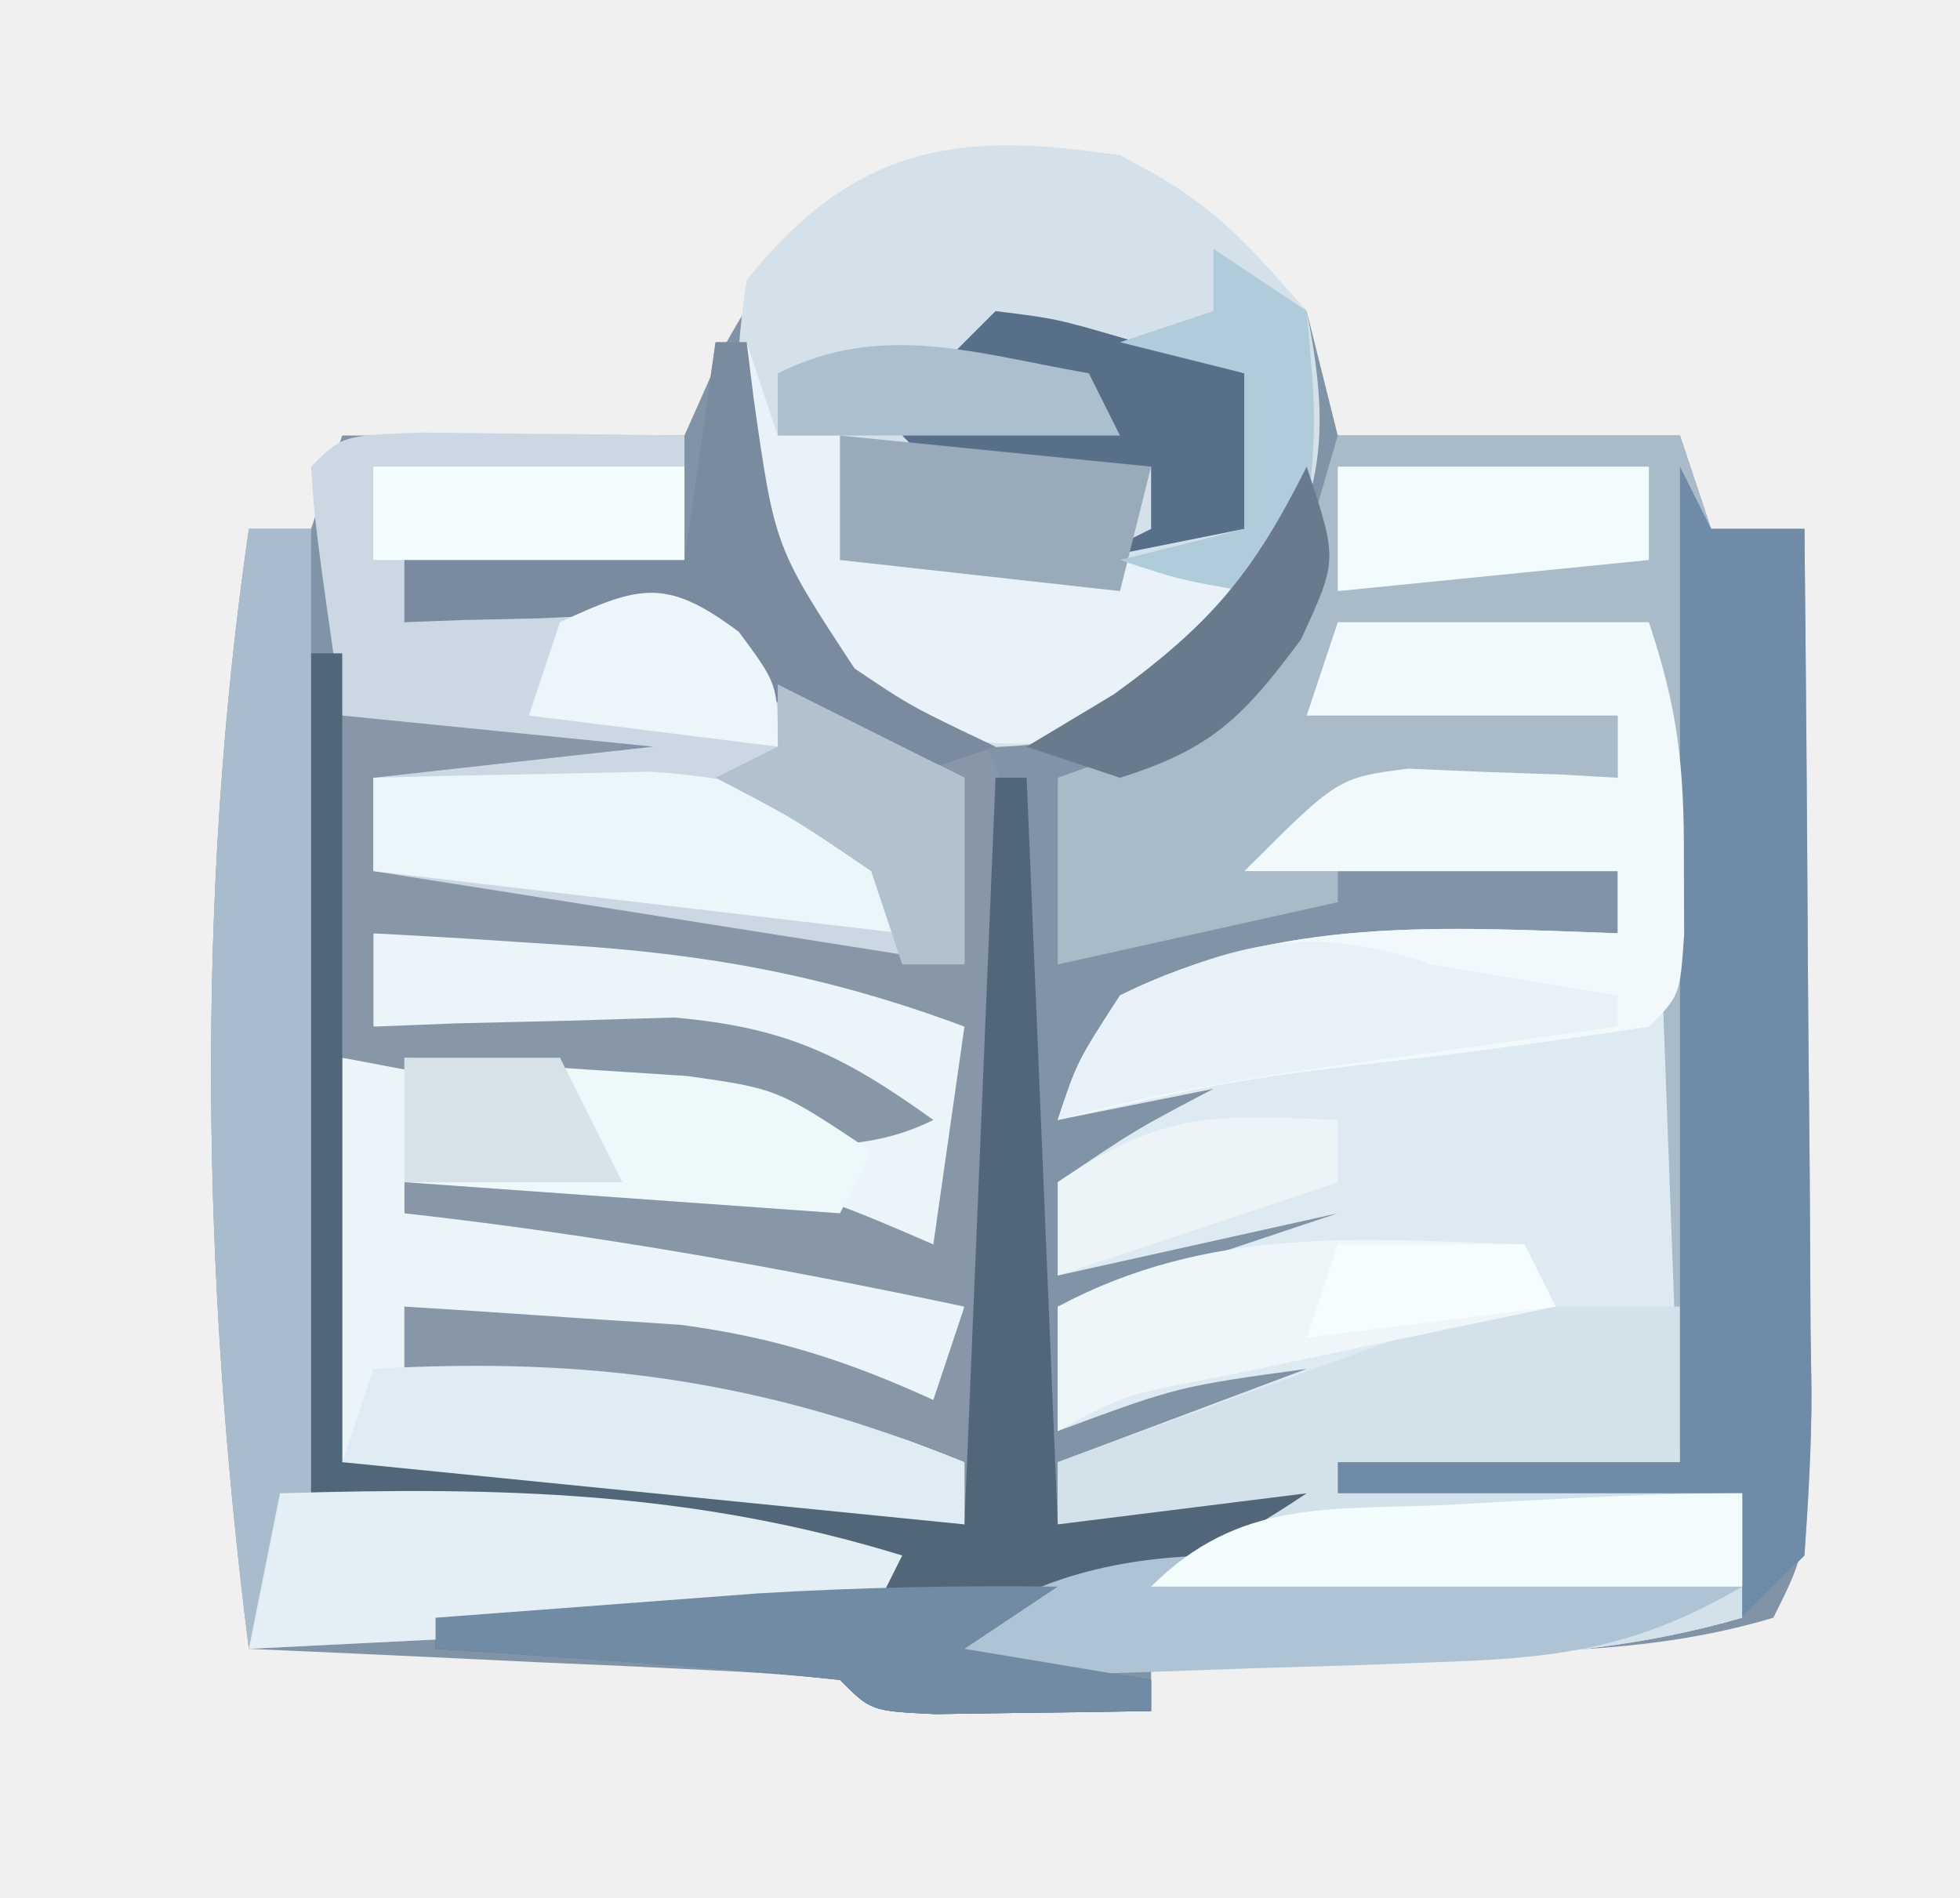
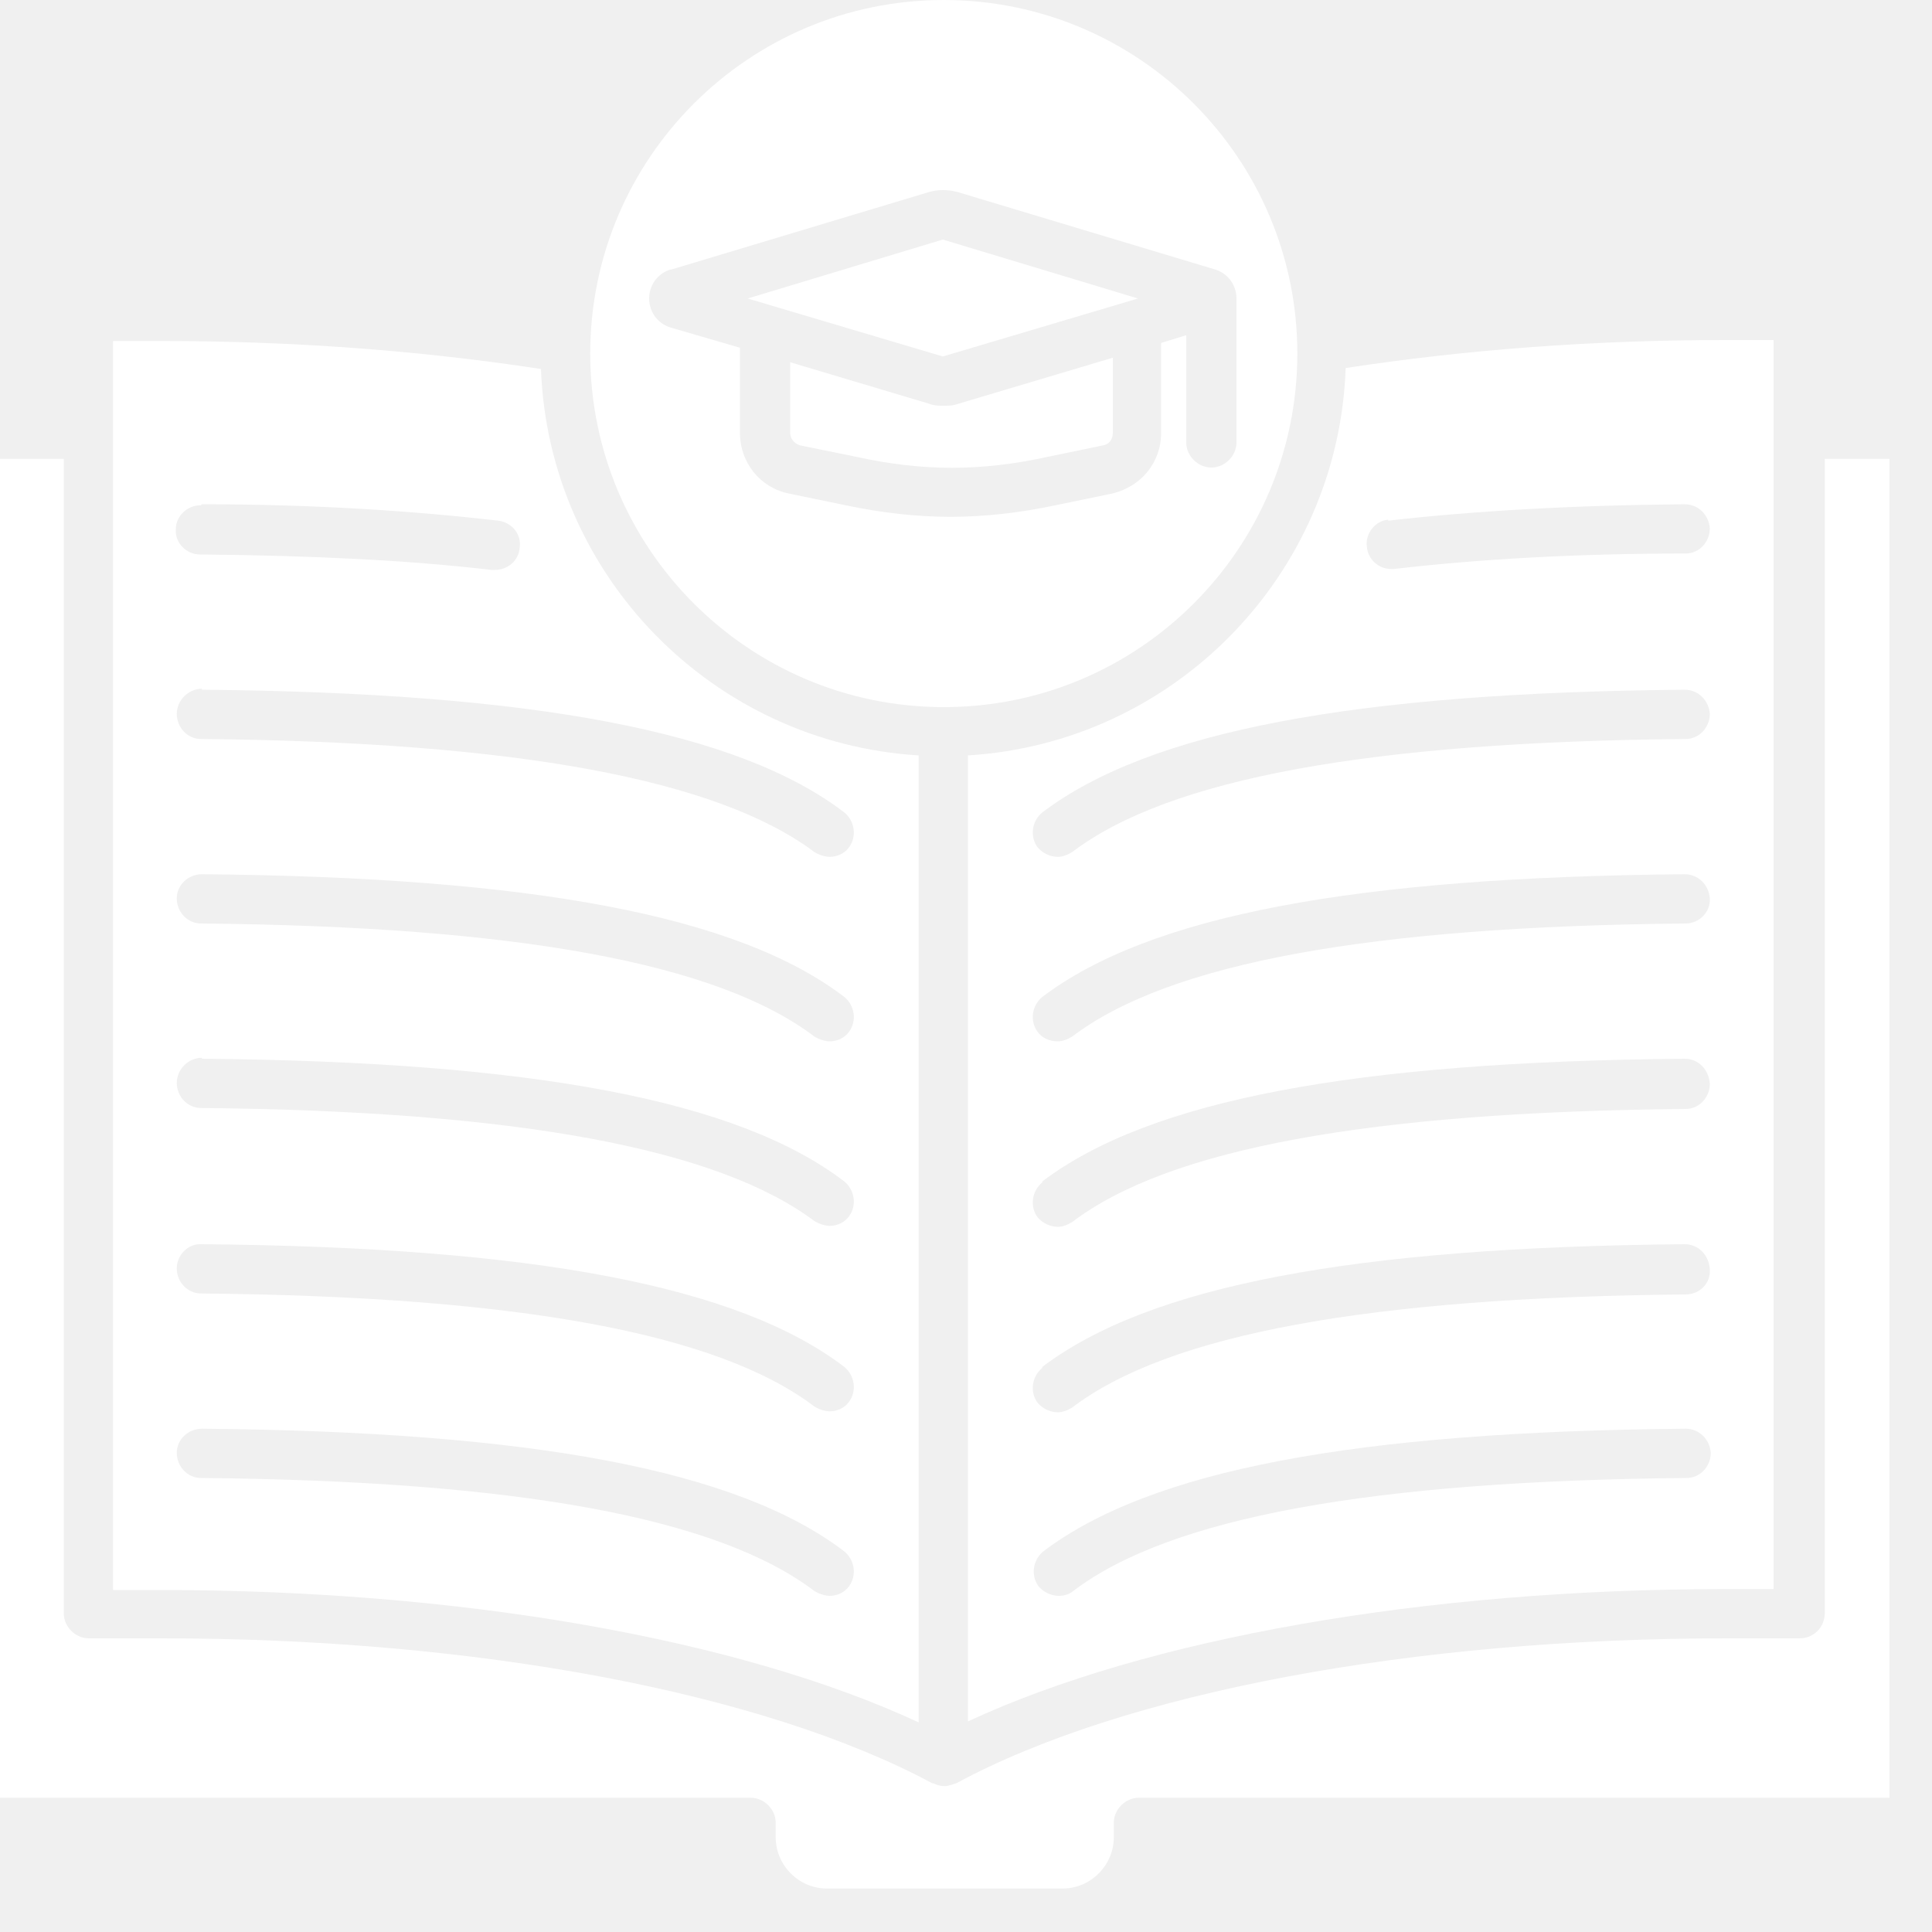
- <svg xmlns="http://www.w3.org/2000/svg" version="1.1" width="63" height="61">
-   <path d="M0 0 C2.525 1.42 3.946 2.848 6 5 C6.495 6.98 6.495 6.98 7 9 C10.63 9 14.26 9 18 9 C18.495 10.485 18.495 10.485 19 12 C19.99 12 20.98 12 22 12 C22.025 16.663 22.043 21.326 22.055 25.989 C22.06 27.576 22.067 29.163 22.075 30.75 C22.088 33.029 22.093 35.307 22.098 37.586 C22.103 38.297 22.108 39.009 22.113 39.742 C22.114 44.772 22.114 44.772 21 47 C16.797 48.259 12.534 48.117 8.188 48.062 C7.495 48.058 6.802 48.053 6.088 48.049 C4.392 48.037 2.696 48.019 1 48 C1 48.66 1 49.32 1 50 C-0.479 50.027 -1.958 50.046 -3.438 50.062 C-4.673 50.08 -4.673 50.08 -5.934 50.098 C-8 50 -8 50 -9 49 C-10.413 48.844 -11.834 48.749 -13.254 48.684 C-14.108 48.642 -14.962 48.6 -15.842 48.557 C-16.74 48.517 -17.637 48.478 -18.562 48.438 C-19.464 48.394 -20.366 48.351 -21.295 48.307 C-23.53 48.2 -25.765 48.098 -28 48 C-29.51 36.105 -29.728 23.883 -28 12 C-27.34 12 -26.68 12 -26 12 C-25.67 11.01 -25.34 10.02 -25 9 C-21.37 9 -17.74 9 -14 9 C-13.381 7.608 -13.381 7.608 -12.75 6.188 C-9.566 0.389 -6.633 -0.915 0 0 Z M-26 12 C-25 16 -25 16 -25 16 Z M-17 19 C-13 20 -13 20 -13 20 Z " fill="#8193A6" transform="translate(36,5)" />
-   <path d="M0 0 C3.3 0 6.6 0 10 0 C11.039 3.118 11.115 5.275 11.098 8.543 C11.094 9.616 11.091 10.689 11.088 11.795 C11.08 12.914 11.071 14.034 11.062 15.188 C11.058 16.319 11.053 17.45 11.049 18.615 C11.037 21.41 11.021 24.205 11 27 C11.66 27.33 12.32 27.66 13 28 C13 29.32 13 30.64 13 32 C9.829 32.917 6.872 33.188 3.578 33.316 C2.553 33.358 1.529 33.4 0.473 33.443 C-0.591 33.483 -1.654 33.522 -2.75 33.562 C-4.368 33.627 -4.368 33.627 -6.02 33.693 C-8.68 33.799 -11.34 33.901 -14 34 C-11.902 31.902 -10.62 31.349 -7.875 30.375 C-6.788 29.984 -6.788 29.984 -5.68 29.586 C-4.848 29.296 -4.848 29.296 -4 29 C-5.65 29 -7.3 29 -9 29 C-9 28.34 -9 27.68 -9 27 C-5.04 25.515 -5.04 25.515 -1 24 C-5.13 24.567 -5.13 24.567 -9 26 C-9 24.68 -9 23.36 -9 22 C-6.03 21.01 -3.06 20.02 0 19 C-2.97 19.66 -5.94 20.32 -9 21 C-9 20.01 -9 19.02 -9 18 C-6.5 16.312 -6.5 16.312 -4 15 C-5.65 15.33 -7.3 15.66 -9 16 C-8.375 14.125 -8.375 14.125 -7 12 C-1.867 9.434 3.405 9.801 9 10 C9 9.34 9 8.68 9 8 C5.04 8 1.08 8 -3 8 C0 5 0 5 2.262 4.707 C3.062 4.742 3.863 4.777 4.688 4.812 C5.496 4.84 6.304 4.867 7.137 4.895 C7.752 4.929 8.366 4.964 9 5 C9 4.34 9 3.68 9 3 C5.7 3 2.4 3 -1 3 C-0.67 2.01 -0.34 1.02 0 0 Z " fill="#DEEAF1" transform="translate(43,20)" />
-   <path d="M0 0 C3.63 0 7.26 0 11 0 C11.33 0.99 11.66 1.98 12 3 C12.99 3 13.98 3 15 3 C15.049 7.663 15.086 12.326 15.11 16.989 C15.12 18.576 15.134 20.163 15.151 21.75 C15.175 24.029 15.186 26.307 15.195 28.586 C15.206 29.297 15.216 30.009 15.227 30.742 C15.227 32.496 15.122 34.25 15 36 C14.34 36.66 13.68 37.32 13 38 C13 36.68 13 35.36 13 34 C8.71 34 4.42 34 0 34 C0 33.67 0 33.34 0 33 C3.63 33 7.26 33 11 33 C10.67 24.09 10.34 15.18 10 6 C6.7 6.33 3.4 6.66 0 7 C-0.33 7.66 -0.66 8.32 -1 9 C2.3 9 5.6 9 9 9 C9 9.66 9 10.32 9 11 C4.545 11.495 4.545 11.495 0 12 C0 12.99 0 13.98 0 15 C-2.97 15.66 -5.94 16.32 -9 17 C-9 15.02 -9 13.04 -9 11 C-8.072 10.67 -7.144 10.34 -6.188 10 C-1.793 7.242 -1.443 4.891 0 0 Z " fill="#A9BBC9" transform="translate(43,14)" />
-   <path d="M0 0 C2.78 1.378 3.863 2.551 6 5 C6.914 9.568 6.367 11.4 3.938 15.375 C0.432 18.507 -1.321 19.167 -6 19 C-8.802 17.234 -10.515 15.97 -12 13 C-12.413 9.941 -12.472 7.054 -12 4 C-8.565 -0.268 -5.307 -0.838 0 0 Z " fill="#D4E1EA" transform="translate(36,5)" />
-   <path d="M0 0 C13.818 -0.554 13.818 -0.554 19 3 C19 5.64 19 8.28 19 11 C15.7 10.34 12.4 9.68 9 9 C12.3 9.99 15.6 10.98 19 12 C18.67 13.32 18.34 14.64 18 16 C17.305 15.693 16.61 15.386 15.895 15.07 C12.813 13.931 9.931 13.374 6.688 12.875 C5.619 12.707 4.55 12.54 3.449 12.367 C2.237 12.185 2.237 12.185 1 12 C1 12.66 1 13.32 1 14 C2.299 13.938 3.599 13.876 4.938 13.812 C10.055 13.788 14.281 15.126 19 17 C19 17.66 19 18.32 19 19 C12.4 18.34 5.8 17.68 -1 17 C-1 12.71 -1 8.42 -1 4 C-0.013 4.072 0.975 4.144 1.992 4.219 C3.274 4.312 4.555 4.404 5.875 4.5 C7.151 4.593 8.427 4.686 9.742 4.781 C11.492 4.899 13.246 5 15 5 C12.167 3.584 9.525 3.654 6.375 3.438 C5.186 3.354 3.998 3.27 2.773 3.184 C1.858 3.123 0.943 3.062 0 3 C0 2.01 0 1.02 0 0 Z " fill="#EBF4F9" transform="translate(12,30)" />
-   <path d="M0 0 C0.33 0 0.66 0 1 0 C1.075 0.603 1.15 1.207 1.227 1.828 C1.358 2.627 1.49 3.427 1.625 4.25 C1.741 5.039 1.857 5.828 1.977 6.641 C2.839 9.334 2.839 9.334 6.062 10.469 C9 13 9 13 9.49 15.749 C9.591 19.266 9.521 22.735 9.375 26.25 C9.348 27.472 9.321 28.694 9.293 29.953 C9.222 32.971 9.124 35.984 9 39 C8.67 38.01 8.34 37.02 8 36 C6.203 35.223 6.203 35.223 4 34.875 C2.795 34.643 2.795 34.643 1.566 34.406 C-2.281 33.797 -6.122 33.369 -10 33 C-10 32.34 -10 31.68 -10 31 C-8.104 31.115 -6.208 31.242 -4.312 31.375 C-3.257 31.445 -2.201 31.514 -1.113 31.586 C1.907 31.988 4.241 32.741 7 34 C7.33 33.01 7.66 32.02 8 31 C2.013 29.736 -3.918 28.676 -10 28 C-10 27.67 -10 27.34 -10 27 C1.522 26.631 1.522 26.631 7 29 C7.33 26.69 7.66 24.38 8 22 C3.644 20.372 -0.239 19.659 -4.875 19.375 C-6.027 19.3 -7.18 19.225 -8.367 19.148 C-9.67 19.075 -9.67 19.075 -11 19 C-11 19.99 -11 20.98 -11 22 C-10.12 21.965 -9.239 21.93 -8.332 21.895 C-7.171 21.867 -6.009 21.84 -4.812 21.812 C-3.664 21.778 -2.515 21.743 -1.332 21.707 C2.27 22.024 4.094 22.915 7 25 C3.616 26.692 -0.032 25.248 -3.625 24.562 C-4.427 24.415 -5.229 24.267 -6.055 24.115 C-8.038 23.749 -10.019 23.375 -12 23 C-12 19.37 -12 15.74 -12 12 C-8.7 12 -5.4 12 -2 12 C-4 14 -4 14 -7.625 14.125 C-8.739 14.084 -9.852 14.043 -11 14 C-11 14.99 -11 15.98 -11 17 C-10.443 16.977 -9.886 16.954 -9.312 16.93 C-3.217 16.786 2.444 17.222 8 20 C8 18.02 8 16.04 8 14 C7.258 13.732 6.515 13.464 5.75 13.188 C3 12 3 12 1.25 10.375 C-2.291 8.211 -5.953 8.766 -10 9 C-10 8.34 -10 7.68 -10 7 C-7.03 7 -4.06 7 -1 7 C-0.67 4.69 -0.34 2.38 0 0 Z " fill="#8797A7" transform="translate(23,11)" />
-   <path d="M0 0 C1.514 0.017 1.514 0.017 3.059 0.035 C4.071 0.044 5.082 0.053 6.125 0.062 C7.299 0.08 7.299 0.08 8.496 0.098 C8.496 1.418 8.496 2.738 8.496 4.098 C5.526 4.098 2.556 4.098 -0.504 4.098 C-0.504 4.758 -0.504 5.418 -0.504 6.098 C2.796 5.768 6.096 5.438 9.496 5.098 C9.826 6.088 10.156 7.078 10.496 8.098 C12.92 9.267 12.92 9.267 15.496 10.098 C16.156 10.428 16.816 10.758 17.496 11.098 C17.496 13.078 17.496 15.058 17.496 17.098 C8.091 15.613 8.091 15.613 -1.504 14.098 C-1.504 13.108 -1.504 12.118 -1.504 11.098 C2.951 10.603 2.951 10.603 7.496 10.098 C4.196 9.768 0.896 9.438 -2.504 9.098 C-3.383 2.945 -3.383 2.945 -3.504 1.098 C-2.504 0.098 -2.504 0.098 0 0 Z " fill="#CBD8E4" transform="translate(13.50391,13.90234)" />
-   <path d="M0 0 C2.97 0 5.94 0 9 0 C9 1.65 9 3.3 9 5 C9.66 5.33 10.32 5.66 11 6 C11 7.32 11 8.64 11 10 C7.829 10.917 4.872 11.188 1.578 11.316 C0.553 11.358 -0.471 11.4 -1.527 11.443 C-2.591 11.483 -3.654 11.522 -4.75 11.562 C-6.368 11.627 -6.368 11.627 -8.02 11.693 C-10.68 11.799 -13.34 11.901 -16 12 C-13.902 9.902 -12.62 9.349 -9.875 8.375 C-9.151 8.115 -8.426 7.854 -7.68 7.586 C-6.848 7.296 -6.848 7.296 -6 7 C-7.65 7 -9.3 7 -11 7 C-11 6.34 -11 5.68 -11 5 C-5.555 3.02 -5.555 3.02 0 1 C0 0.67 0 0.34 0 0 Z " fill="#D3E1EB" transform="translate(45,42)" />
-   <path d="M0 0 C0.66 0 1.32 0 2 0 C2 10.23 2 20.46 2 31 C5.63 31 9.26 31 13 31 C17.688 32 17.688 32 21 33 C20.67 33.66 20.34 34.32 20 35 C13.4 35.33 6.8 35.66 0 36 C-1.51 24.105 -1.728 11.883 0 0 Z " fill="#A8BCCE" transform="translate(8,17)" />
-   <path d="M0 0 C0.33 0.66 0.66 1.32 1 2 C1.99 2 2.98 2 4 2 C4.049 6.663 4.086 11.326 4.11 15.989 C4.12 17.576 4.134 19.163 4.151 20.75 C4.175 23.029 4.186 25.307 4.195 27.586 C4.206 28.297 4.216 29.009 4.227 29.742 C4.227 31.496 4.122 33.25 4 35 C3.34 35.66 2.68 36.32 2 37 C2 35.68 2 34.36 2 33 C-2.29 33 -6.58 33 -11 33 C-11 32.67 -11 32.34 -11 32 C-7.37 32 -3.74 32 0 32 C0 21.44 0 10.88 0 0 Z " fill="#708BA7" transform="translate(54,15)" />
-   <path d="M0 0 C3.3 0 6.6 0 10 0 C10.947 2.842 11.135 4.676 11.125 7.625 C11.129 8.82 11.129 8.82 11.133 10.039 C11 12 11 12 10 13 C7.562 13.376 5.136 13.707 2.688 14 C-3.213 14.689 -3.213 14.689 -9 16 C-8.375 14.125 -8.375 14.125 -7 12 C-1.867 9.434 3.405 9.801 9 10 C9 9.34 9 8.68 9 8 C5.04 8 1.08 8 -3 8 C0 5 0 5 2.262 4.707 C3.062 4.742 3.863 4.777 4.688 4.812 C5.496 4.84 6.304 4.867 7.137 4.895 C7.752 4.929 8.366 4.964 9 5 C9 4.34 9 3.68 9 3 C5.7 3 2.4 3 -1 3 C-0.67 2.01 -0.34 1.02 0 0 Z " fill="#F2F9FC" transform="translate(43,20)" />
-   <path d="M0 0 C0.33 0 0.66 0 1 0 C1 8.58 1 17.16 1 26 C3.186 25.959 5.372 25.918 7.625 25.875 C12.946 25.775 15.76 26.253 21 28 C21.33 20.08 21.66 12.16 22 4 C22.33 4 22.66 4 23 4 C23.33 11.92 23.66 19.84 24 28 C27.96 27.505 27.96 27.505 32 27 C29.498 28.668 27.589 29.624 24.812 30.625 C23.739 31.016 23.739 31.016 22.645 31.414 C22.102 31.607 21.559 31.801 21 32 C22.98 32.33 24.96 32.66 27 33 C27 33.33 27 33.66 27 34 C25.521 34.027 24.042 34.046 22.562 34.062 C21.327 34.08 21.327 34.08 20.066 34.098 C18 34 18 34 17 33 C14.817 32.765 12.628 32.586 10.438 32.438 C9.24 32.354 8.042 32.27 6.809 32.184 C5.418 32.093 5.418 32.093 4 32 C4 31.67 4 31.34 4 31 C8.62 30.67 13.24 30.34 18 30 C11.735 27.912 6.963 27.633 0 27 C0 18.09 0 9.18 0 0 Z " fill="#52667A" transform="translate(10,21)" />
-   <path d="M0 0 C0.33 0.99 0.66 1.98 1 3 C1.66 3 2.32 3 3 3 C3 4.32 3 5.64 3 7 C7.29 7 11.58 7 16 7 C14 11 14 11 12.25 12.312 C9.074 13.283 7.164 12.989 4 12 C0.713 9.059 0.041 7.626 -0.25 3.188 C-0.168 2.136 -0.085 1.084 0 0 Z " fill="#E8F2F8" transform="translate(24,11)" />
-   <path d="M0 0 C7.044 -0.211 13.241 -0.08 20 2 C19.67 2.66 19.34 3.32 19 4 C12.4 4.33 5.8 4.66 -1 5 C-0.67 3.35 -0.34 1.7 0 0 Z " fill="#E4EEF5" transform="translate(9,48)" />
-   <path d="M0 0 C6.977 -0.393 12.517 0.369 19 3 C19 3.66 19 4.32 19 5 C12.4 4.34 5.8 3.68 -1 3 C-0.67 2.01 -0.34 1.02 0 0 Z " fill="#DFECF4" transform="translate(12,44)" />
-   <path d="M0 0 C0.931 0.057 1.863 0.113 2.822 0.172 C5.112 0.313 7.4 0.464 9.688 0.625 C6.471 2.511 3.973 2.915 0.266 3.039 C-0.759 3.078 -1.784 3.116 -2.84 3.156 C-4.435 3.203 -4.435 3.203 -6.062 3.25 C-7.141 3.289 -8.22 3.327 -9.332 3.367 C-11.992 3.461 -14.652 3.547 -17.312 3.625 C-12.279 -1.409 -6.604 -0.467 0 0 Z " fill="#AEC4D4" transform="translate(46.3125,50.375)" />
-   <path d="M0 0 C1.896 -0.054 3.791 -0.093 5.688 -0.125 C6.743 -0.148 7.799 -0.171 8.887 -0.195 C12.023 0.001 14.176 0.669 17 2 C17 2.99 17 3.98 17 5 C11.39 4.34 5.78 3.68 0 3 C0 2.01 0 1.02 0 0 Z " fill="#EBF6FB" transform="translate(12,25)" />
-   <path d="M0 0 C1.938 0.114 3.876 0.242 5.812 0.375 C6.891 0.445 7.97 0.514 9.082 0.586 C12 1 12 1 15 3 C14.67 3.66 14.34 4.32 14 5 C7.07 4.505 7.07 4.505 0 4 C0 2.667 0 1.333 0 0 Z " fill="#EDF8FB" transform="translate(13,34)" />
-   <path d="M0 0 C0.33 0 0.66 0 1 0 C1.075 0.603 1.15 1.207 1.227 1.828 C1.906 6.588 1.906 6.588 4.469 10.488 C6.28 11.707 6.28 11.707 9 13 C8.01 13.33 7.02 13.66 6 14 C3.238 12.585 1.196 11.196 -1 9 C-3.211 8.757 -3.211 8.757 -5.625 8.875 C-6.851 8.902 -6.851 8.902 -8.102 8.93 C-9.041 8.964 -9.041 8.964 -10 9 C-10 8.34 -10 7.68 -10 7 C-7.03 7 -4.06 7 -1 7 C-0.67 4.69 -0.34 2.38 0 0 Z " fill="#7A8B9F" transform="translate(23,11)" />
-   <path d="M0 0 C0.33 0.66 0.66 1.32 1 2 C-0.481 2.307 -0.481 2.307 -1.992 2.621 C-3.274 2.891 -4.555 3.16 -5.875 3.438 C-7.151 3.704 -8.427 3.971 -9.742 4.246 C-12.865 4.835 -12.865 4.835 -15 6 C-15 4.68 -15 3.36 -15 2 C-10.139 -0.592 -5.347 -0.187 0 0 Z " fill="#EEF6FA" transform="translate(49,40)" />
-   <path d="M0 0 C1.998 0.346 3.998 0.681 6 1 C6 1.33 6 1.66 6 2 C4.554 2.199 4.554 2.199 3.078 2.402 C1.183 2.667 1.183 2.667 -0.75 2.938 C-2.003 3.112 -3.256 3.286 -4.547 3.465 C-7.1 3.86 -9.519 4.304 -12 5 C-11.375 3.125 -11.375 3.125 -10 1 C-6.242 -0.715 -3.897 -1.34 0 0 Z " fill="#E7F1F7" transform="translate(46,31)" />
-   <path d="M0 0 C0 0.99 0 1.98 0 3 C-6.27 3 -12.54 3 -19 3 C-16.175 0.175 -13.292 0.545 -9.5 0.375 C-8.81 0.336 -8.121 0.298 -7.41 0.258 C-4.939 0.123 -2.475 0 0 0 Z " fill="#F4FDFE" transform="translate(56,48)" />
-   <path d="M0 0 C1.945 0.242 1.945 0.242 4.125 0.875 C4.849 1.079 5.574 1.282 6.32 1.492 C6.875 1.66 7.429 1.827 8 2 C8 3.65 8 5.3 8 7 C6.35 7.33 4.7 7.66 3 8 C3.66 7.67 4.32 7.34 5 7 C5 6.34 5 5.68 5 5 C4.051 5.206 3.103 5.412 2.125 5.625 C1.094 5.749 0.062 5.872 -1 6 C-1.66 5.34 -2.32 4.68 -3 4 C-1.02 3.67 0.96 3.34 3 3 C1.35 2.67 -0.3 2.34 -2 2 C-1.34 1.34 -0.68 0.68 0 0 Z " fill="#576F89" transform="translate(32,10)" />
-   <path d="M0 0 C-0.99 0.66 -1.98 1.32 -3 2 C-0.03 2.495 -0.03 2.495 3 3 C3 3.33 3 3.66 3 4 C1.521 4.027 0.042 4.046 -1.438 4.062 C-2.673 4.08 -2.673 4.08 -3.934 4.098 C-6 4 -6 4 -7 3 C-9.183 2.765 -11.372 2.586 -13.562 2.438 C-15.359 2.312 -15.359 2.312 -17.191 2.184 C-18.118 2.123 -19.045 2.062 -20 2 C-20 1.67 -20 1.34 -20 1 C-17.792 0.831 -15.583 0.665 -13.375 0.5 C-12.145 0.407 -10.915 0.314 -9.648 0.219 C-6.42 0.025 -3.233 -0.04 0 0 Z " fill="#718BA5" transform="translate(34,51)" />
-   <path d="M0 0 C3.3 0.33 6.6 0.66 10 1 C9.67 2.32 9.34 3.64 9 5 C6.03 4.67 3.06 4.34 0 4 C0 2.68 0 1.36 0 0 Z " fill="#99ABBB" transform="translate(27,14)" />
-   <path d="M0 0 C3.3 0 6.6 0 10 0 C10 0.99 10 1.98 10 3 C6.7 3.33 3.4 3.66 0 4 C0 2.68 0 1.36 0 0 Z " fill="#F2FCFE" transform="translate(43,15)" />
-   <path d="M0 0 C1.98 0.99 3.96 1.98 6 3 C6 4.98 6 6.96 6 9 C5.34 9 4.68 9 4 9 C3.67 8.01 3.34 7.02 3 6 C0.502 4.301 0.502 4.301 -2 3 C-1.34 2.67 -0.68 2.34 0 2 C0 1.34 0 0.68 0 0 Z " fill="#B1C1CE" transform="translate(25,22)" />
-   <path d="M0 0 C3.3 0 6.6 0 10 0 C10 0.99 10 1.98 10 3 C6.7 3 3.4 3 0 3 C0 2.01 0 1.02 0 0 Z " fill="#F3FDFE" transform="translate(12,15)" />
-   <path d="M0 0 C0.99 0.66 1.98 1.32 3 2 C3.312 5.5 3.312 5.5 3 9 C2.34 9.66 1.68 10.32 1 11 C-1.125 10.625 -1.125 10.625 -3 10 C-1.68 9.67 -0.36 9.34 1 9 C1 7.35 1 5.7 1 4 C-0.32 3.67 -1.64 3.34 -3 3 C-2.01 2.67 -1.02 2.34 0 2 C0 1.34 0 0.68 0 0 Z " fill="#B0CBDA" transform="translate(39,8)" />
-   <path d="M0 0 C0 0.66 0 1.32 0 2 C-4.455 3.485 -4.455 3.485 -9 5 C-9 4.01 -9 3.02 -9 2 C-5.565 -0.29 -4.015 -0.178 0 0 Z " fill="#EDF4F8" transform="translate(43,36)" />
-   <path d="M0 0 C1.25 1.688 1.25 1.688 1.25 3.688 C-1.39 3.357 -4.03 3.027 -6.75 2.688 C-6.42 1.698 -6.09 0.708 -5.75 -0.312 C-3.179 -1.512 -2.315 -1.736 0 0 Z " fill="#ECF6FA" transform="translate(23.75,20.3125)" />
-   <path d="M0 0 C1 3 1 3 -0.188 5.562 C-2.041 8.055 -3.062 9.082 -6 10 C-6.99 9.67 -7.98 9.34 -9 9 C-8.072 8.443 -7.144 7.886 -6.188 7.312 C-3.058 5.042 -1.702 3.405 0 0 Z " fill="#687A8C" transform="translate(42,15)" />
-   <path d="M0 0 C0.33 0.66 0.66 1.32 1 2 C-2.63 2 -6.26 2 -10 2 C-10 1.34 -10 0.68 -10 0 C-6.643 -1.678 -3.639 -0.635 0 0 Z " fill="#ACBFCF" transform="translate(35,12)" />
-   <path d="M0 0 C1.65 0 3.3 0 5 0 C5.66 1.32 6.32 2.64 7 4 C4.69 4 2.38 4 0 4 C0 2.667 0 1.333 0 0 Z " fill="#D6E1E8" transform="translate(13,34)" />
-   <path d="M0 0 C1.98 0 3.96 0 6 0 C6.33 0.66 6.66 1.32 7 2 C4.36 2.33 1.72 2.66 -1 3 C-0.67 2.01 -0.34 1.02 0 0 Z " fill="#F5FDFE" transform="translate(43,40)" />
+ <svg xmlns="http://www.w3.org/2000/svg" width="20" height="20" viewBox="0 0 20 20" fill="none">
+   <path fill-rule="evenodd" clip-rule="evenodd" d="M9.77 0C7.75 0 6.11 1.64 6.11 3.66C6.11 5.68 7.75 7.32 9.77 7.32C11.79 7.32 13.43 5.68 13.43 3.66C13.43 1.64 11.79 0 9.77 0ZM6.95 2.79L9.61 1.99C9.71 1.96 9.81 1.96 9.92 1.99L12.58 2.79C12.71 2.83 12.8 2.95 12.8 3.09C12.8 3.09 12.8 3.09 12.8 3.1V4.58C12.8 4.72 12.68 4.84 12.54 4.84C12.4 4.84 12.28 4.72 12.28 4.58V3.47L12.02 3.55V4.48C12.02 4.79 11.81 5.04 11.51 5.11L10.93 5.23C10.55 5.31 10.19 5.35 9.84 5.35C9.49 5.35 9.13 5.31 8.75 5.23L8.17 5.11C7.87 5.05 7.66 4.79 7.66 4.48V3.6L6.94 3.39C6.81 3.35 6.72 3.23 6.72 3.09C6.72 2.95 6.81 2.83 6.94 2.79H6.95Z" fill="white" />
+   <path fill-rule="evenodd" clip-rule="evenodd" d="M9.76 2.48L7.74 3.09L9.76 3.69L11.78 3.09L9.76 2.48Z" fill="white" />
+   <path fill-rule="evenodd" clip-rule="evenodd" d="M11.53 3.7L9.92 4.18C9.87 4.2 9.82 4.2 9.77 4.2C9.72 4.2 9.67 4.2 9.62 4.18L8.18 3.75V4.48C8.18 4.54 8.22 4.59 8.28 4.61L8.87 4.73C9.55 4.88 10.16 4.88 10.84 4.73L11.42 4.61C11.48 4.6 11.52 4.55 11.52 4.48V3.7H11.53Z" fill="white" />
+   <path fill-rule="evenodd" clip-rule="evenodd" d="M13.93 3.82C13.85 5.96 12.15 7.69 10.02 7.82V17.82C11.87 16.96 14.75 16.45 17.86 16.45H18.36V3.52H17.86C16.49 3.52 15.17 3.62 13.93 3.81V3.82ZM14.37 5.39C15.24 5.29 16.28 5.23 17.44 5.22C17.58 5.22 17.69 5.33 17.7 5.47C17.7 5.61 17.59 5.73 17.45 5.73C16.3 5.73 15.29 5.79 14.43 5.89C14.43 5.89 14.41 5.89 14.4 5.89C14.27 5.89 14.16 5.79 14.15 5.66C14.13 5.52 14.24 5.39 14.37 5.38V5.39ZM10.79 8.41C11.9 7.57 14.01 7.17 17.44 7.14C17.58 7.14 17.69 7.25 17.7 7.39C17.7 7.53 17.59 7.65 17.45 7.65C14.18 7.68 12.1 8.06 11.1 8.82C11.05 8.85 11 8.87 10.95 8.87C10.87 8.87 10.79 8.83 10.74 8.77C10.66 8.66 10.68 8.5 10.79 8.41ZM10.79 10.32C11.9 9.48 14.01 9.08 17.44 9.05C17.58 9.05 17.69 9.16 17.7 9.3C17.71 9.44 17.59 9.56 17.45 9.56C14.18 9.59 12.1 9.97 11.1 10.73C11.05 10.76 11 10.78 10.95 10.78C10.87 10.78 10.79 10.75 10.74 10.68C10.66 10.57 10.68 10.41 10.79 10.32ZM10.79 12.23C11.9 11.39 14.01 10.99 17.44 10.96C17.58 10.96 17.69 11.07 17.7 11.22C17.7 11.36 17.59 11.48 17.45 11.48C14.18 11.51 12.1 11.89 11.1 12.65C11.05 12.68 11 12.7 10.95 12.7C10.87 12.7 10.79 12.66 10.74 12.6C10.66 12.49 10.68 12.33 10.79 12.24V12.23ZM10.79 14.15C11.9 13.31 14.01 12.91 17.44 12.88C17.58 12.88 17.69 12.99 17.7 13.14C17.71 13.29 17.59 13.4 17.45 13.4C14.18 13.43 12.1 13.81 11.1 14.57C11.05 14.6 11 14.62 10.95 14.62C10.87 14.62 10.79 14.58 10.74 14.52C10.66 14.41 10.68 14.25 10.79 14.16V14.15ZM17.45 14.79C17.59 14.79 17.7 14.9 17.71 15.04C17.71 15.18 17.6 15.3 17.46 15.3C14.19 15.33 12.11 15.71 11.11 16.47C11.06 16.51 11.01 16.52 10.96 16.52C10.88 16.52 10.8 16.48 10.75 16.42C10.67 16.31 10.69 16.15 10.8 16.06C11.91 15.22 14.02 14.82 17.45 14.79Z" fill="white" />
+   <path fill-rule="evenodd" clip-rule="evenodd" d="M9.51 7.82C7.38 7.69 5.68 5.96 5.6 3.82C4.36 3.63 3.04 3.53 1.67 3.53H1.17V16.46H1.67C4.78 16.46 7.66 16.97 9.51 17.83V7.83V7.82ZM2.09 5.22C3.26 5.22 4.29 5.29 5.16 5.39C5.3 5.41 5.4 5.53 5.38 5.67C5.37 5.8 5.26 5.9 5.12 5.9C5.12 5.9 5.1 5.9 5.09 5.9C4.24 5.8 3.22 5.75 2.07 5.74C1.93 5.74 1.81 5.62 1.82 5.48C1.82 5.34 1.94 5.23 2.08 5.23L2.09 5.22ZM2.09 7.14C5.52 7.17 7.64 7.57 8.74 8.41C8.85 8.5 8.87 8.66 8.79 8.77C8.74 8.84 8.66 8.87 8.59 8.87C8.54 8.87 8.48 8.85 8.43 8.82C7.43 8.07 5.35 7.68 2.08 7.65C1.94 7.65 1.83 7.53 1.83 7.39C1.83 7.25 1.95 7.13 2.09 7.13V7.14ZM2.09 9.05C5.52 9.08 7.64 9.48 8.74 10.32C8.85 10.41 8.87 10.57 8.79 10.68C8.74 10.75 8.66 10.78 8.59 10.78C8.54 10.78 8.48 10.76 8.43 10.73C7.43 9.97 5.35 9.59 2.08 9.56C1.94 9.56 1.83 9.44 1.83 9.3C1.83 9.16 1.95 9.05 2.09 9.05ZM2.09 10.96C5.52 10.99 7.64 11.39 8.74 12.23C8.85 12.32 8.87 12.48 8.79 12.59C8.74 12.66 8.66 12.69 8.59 12.69C8.54 12.69 8.48 12.67 8.43 12.64C7.43 11.89 5.35 11.5 2.08 11.47C1.94 11.47 1.83 11.35 1.83 11.21C1.83 11.07 1.95 10.95 2.09 10.95V10.96ZM2.09 12.88C5.52 12.91 7.64 13.31 8.74 14.15C8.85 14.24 8.87 14.4 8.79 14.51C8.74 14.58 8.66 14.61 8.59 14.61C8.54 14.61 8.48 14.59 8.43 14.56C7.43 13.8 5.35 13.42 2.08 13.39C1.94 13.39 1.83 13.27 1.83 13.13C1.83 12.99 1.95 12.87 2.09 12.88ZM1.83 15.04C1.83 14.9 1.95 14.79 2.09 14.79C5.52 14.82 7.64 15.22 8.74 16.06C8.85 16.15 8.87 16.31 8.79 16.42C8.74 16.49 8.66 16.52 8.59 16.52C8.54 16.52 8.48 16.5 8.43 16.47C7.43 15.71 5.35 15.33 2.08 15.3C1.94 15.3 1.83 15.18 1.83 15.04Z" fill="white" />
+   <path fill-rule="evenodd" clip-rule="evenodd" d="M9.65 18.46C7.9 17.52 4.92 16.96 1.68 16.96H0.92C0.78 16.96 0.66 16.84 0.66 16.7V4.75H0V18.61H7.77C7.91 18.61 8.03 18.73 8.03 18.87V19.02C8.03 19.31 8.27 19.55 8.56 19.55H11C11.29 19.55 11.53 19.31 11.53 19.02V18.87C11.53 18.73 11.65 18.61 11.79 18.61H19.56V4.75H18.89V16.7C18.89 16.84 18.78 16.96 18.63 16.96H17.87C14.63 16.96 11.64 17.52 9.9 18.46C9.9 18.46 9.82 18.49 9.78 18.49C9.74 18.49 9.7 18.48 9.66 18.46H9.65Z" fill="white" />
</svg>
